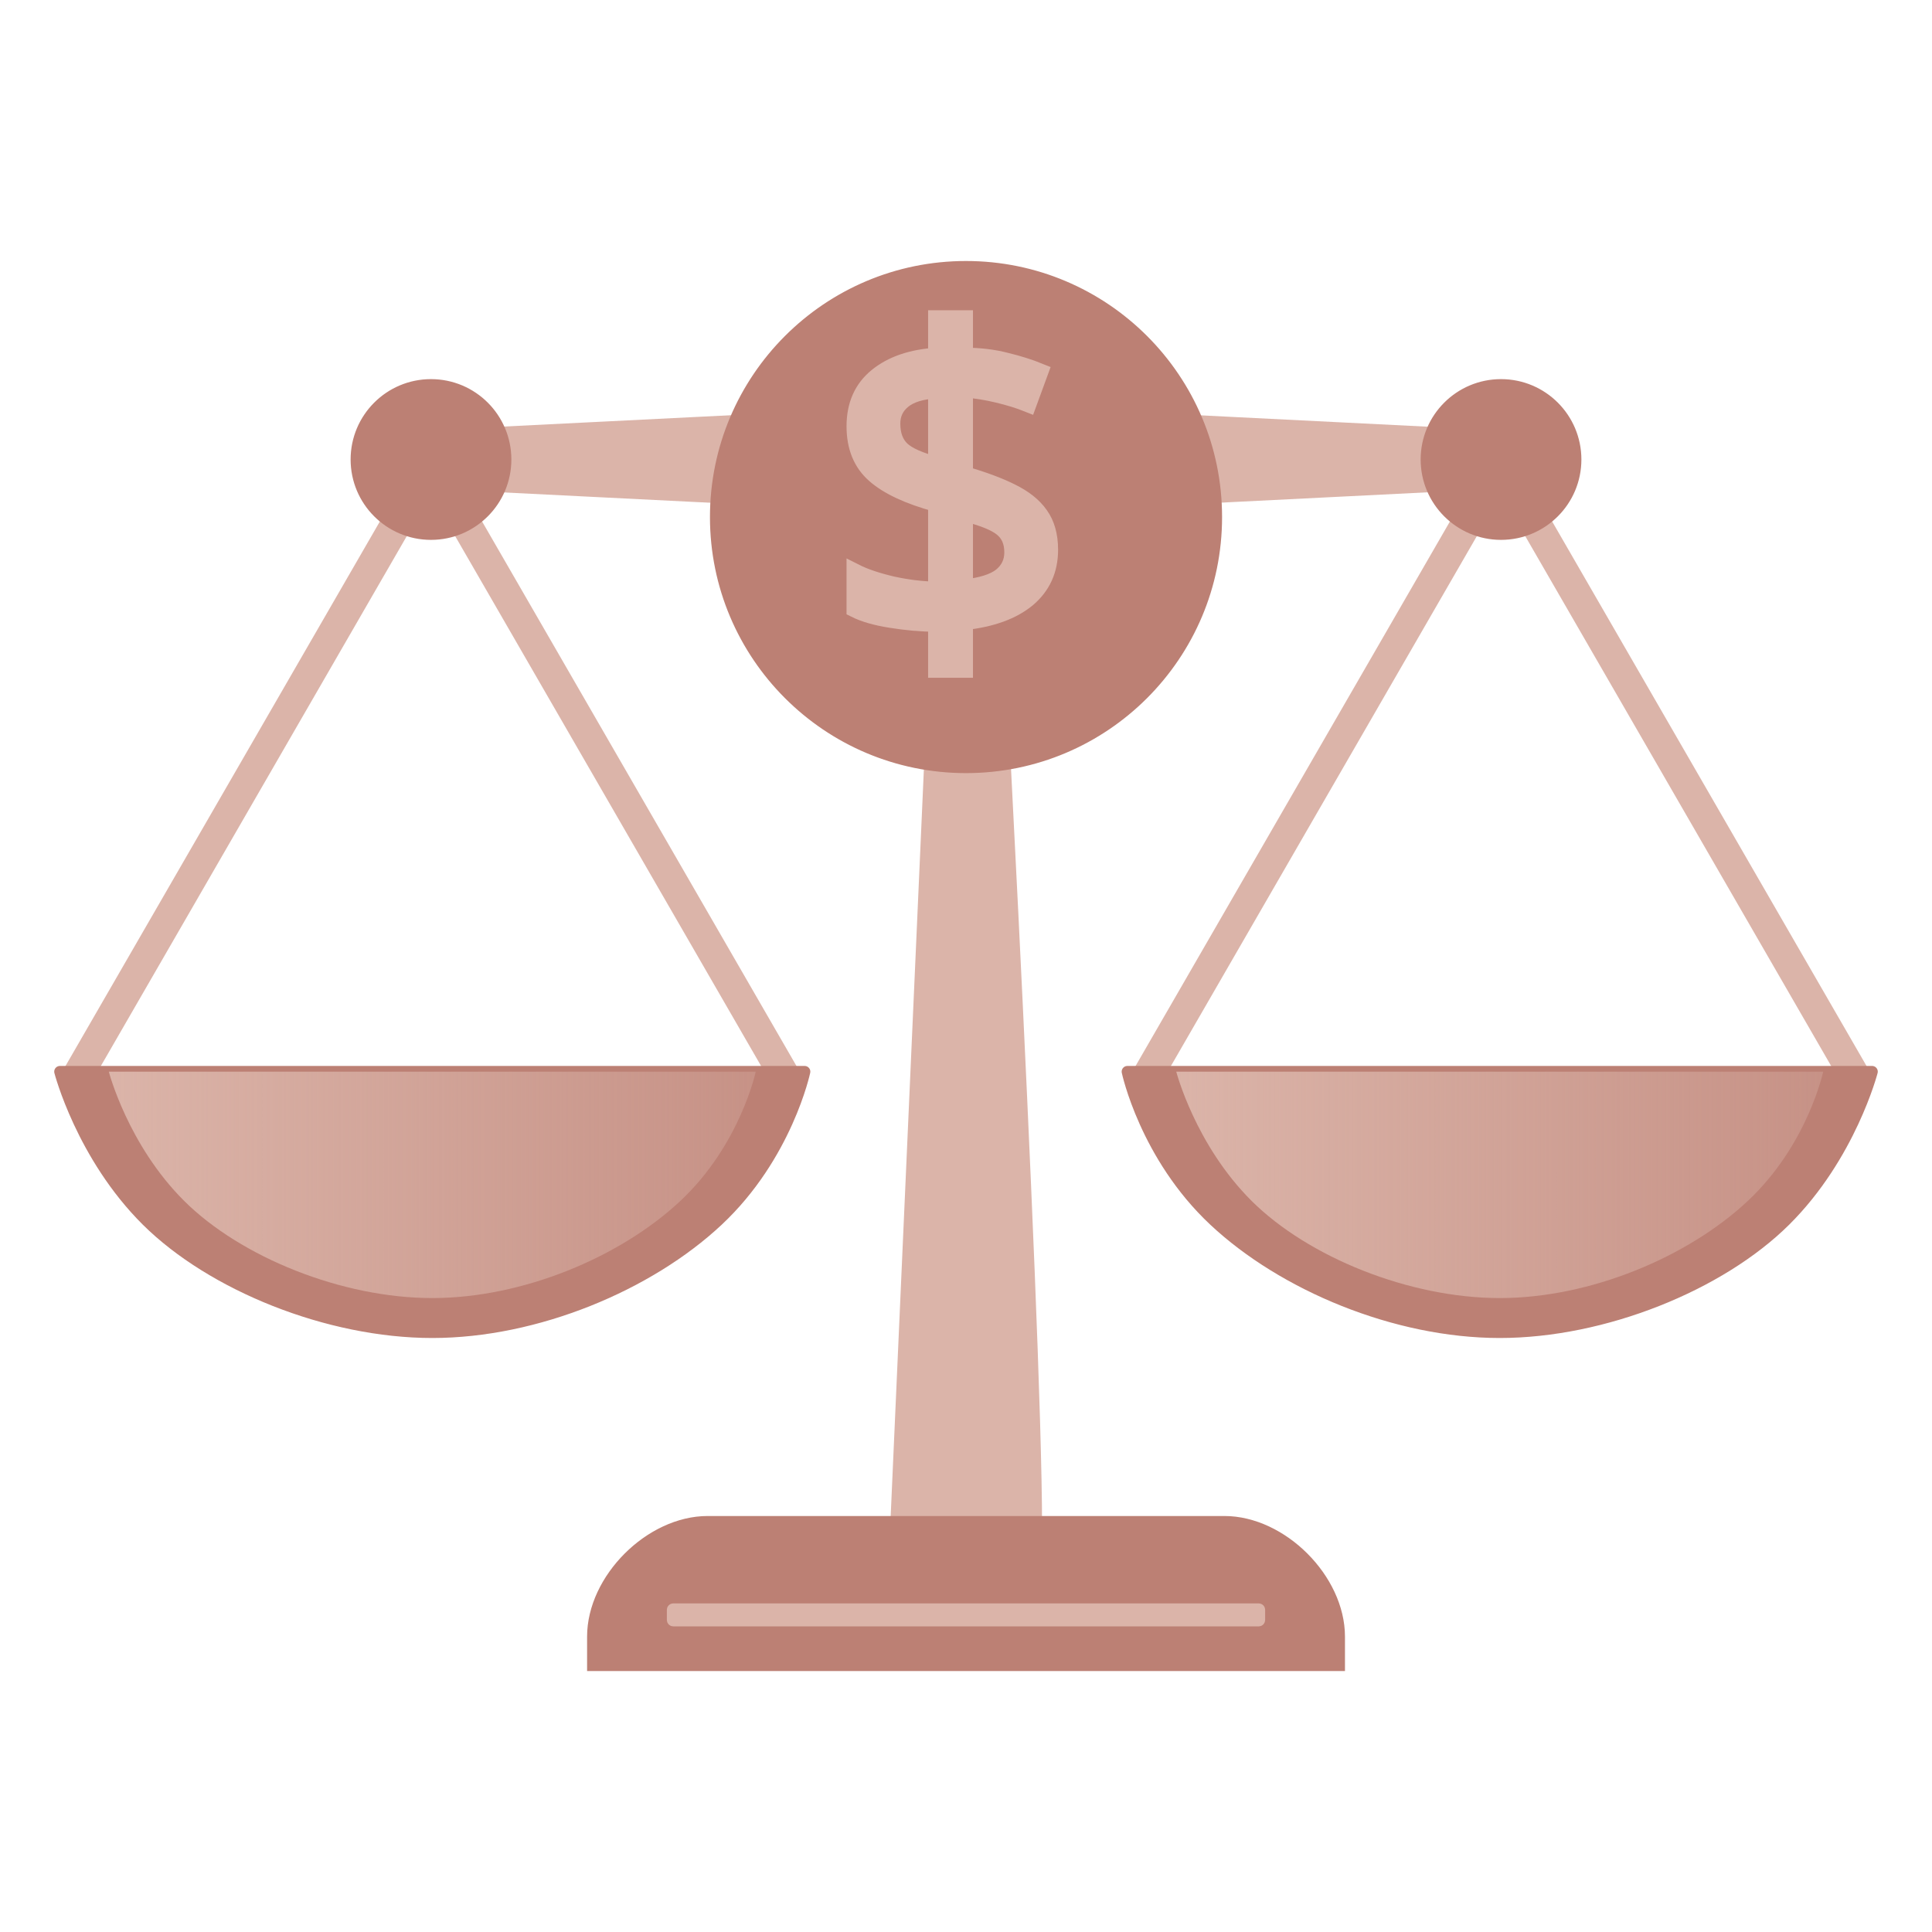
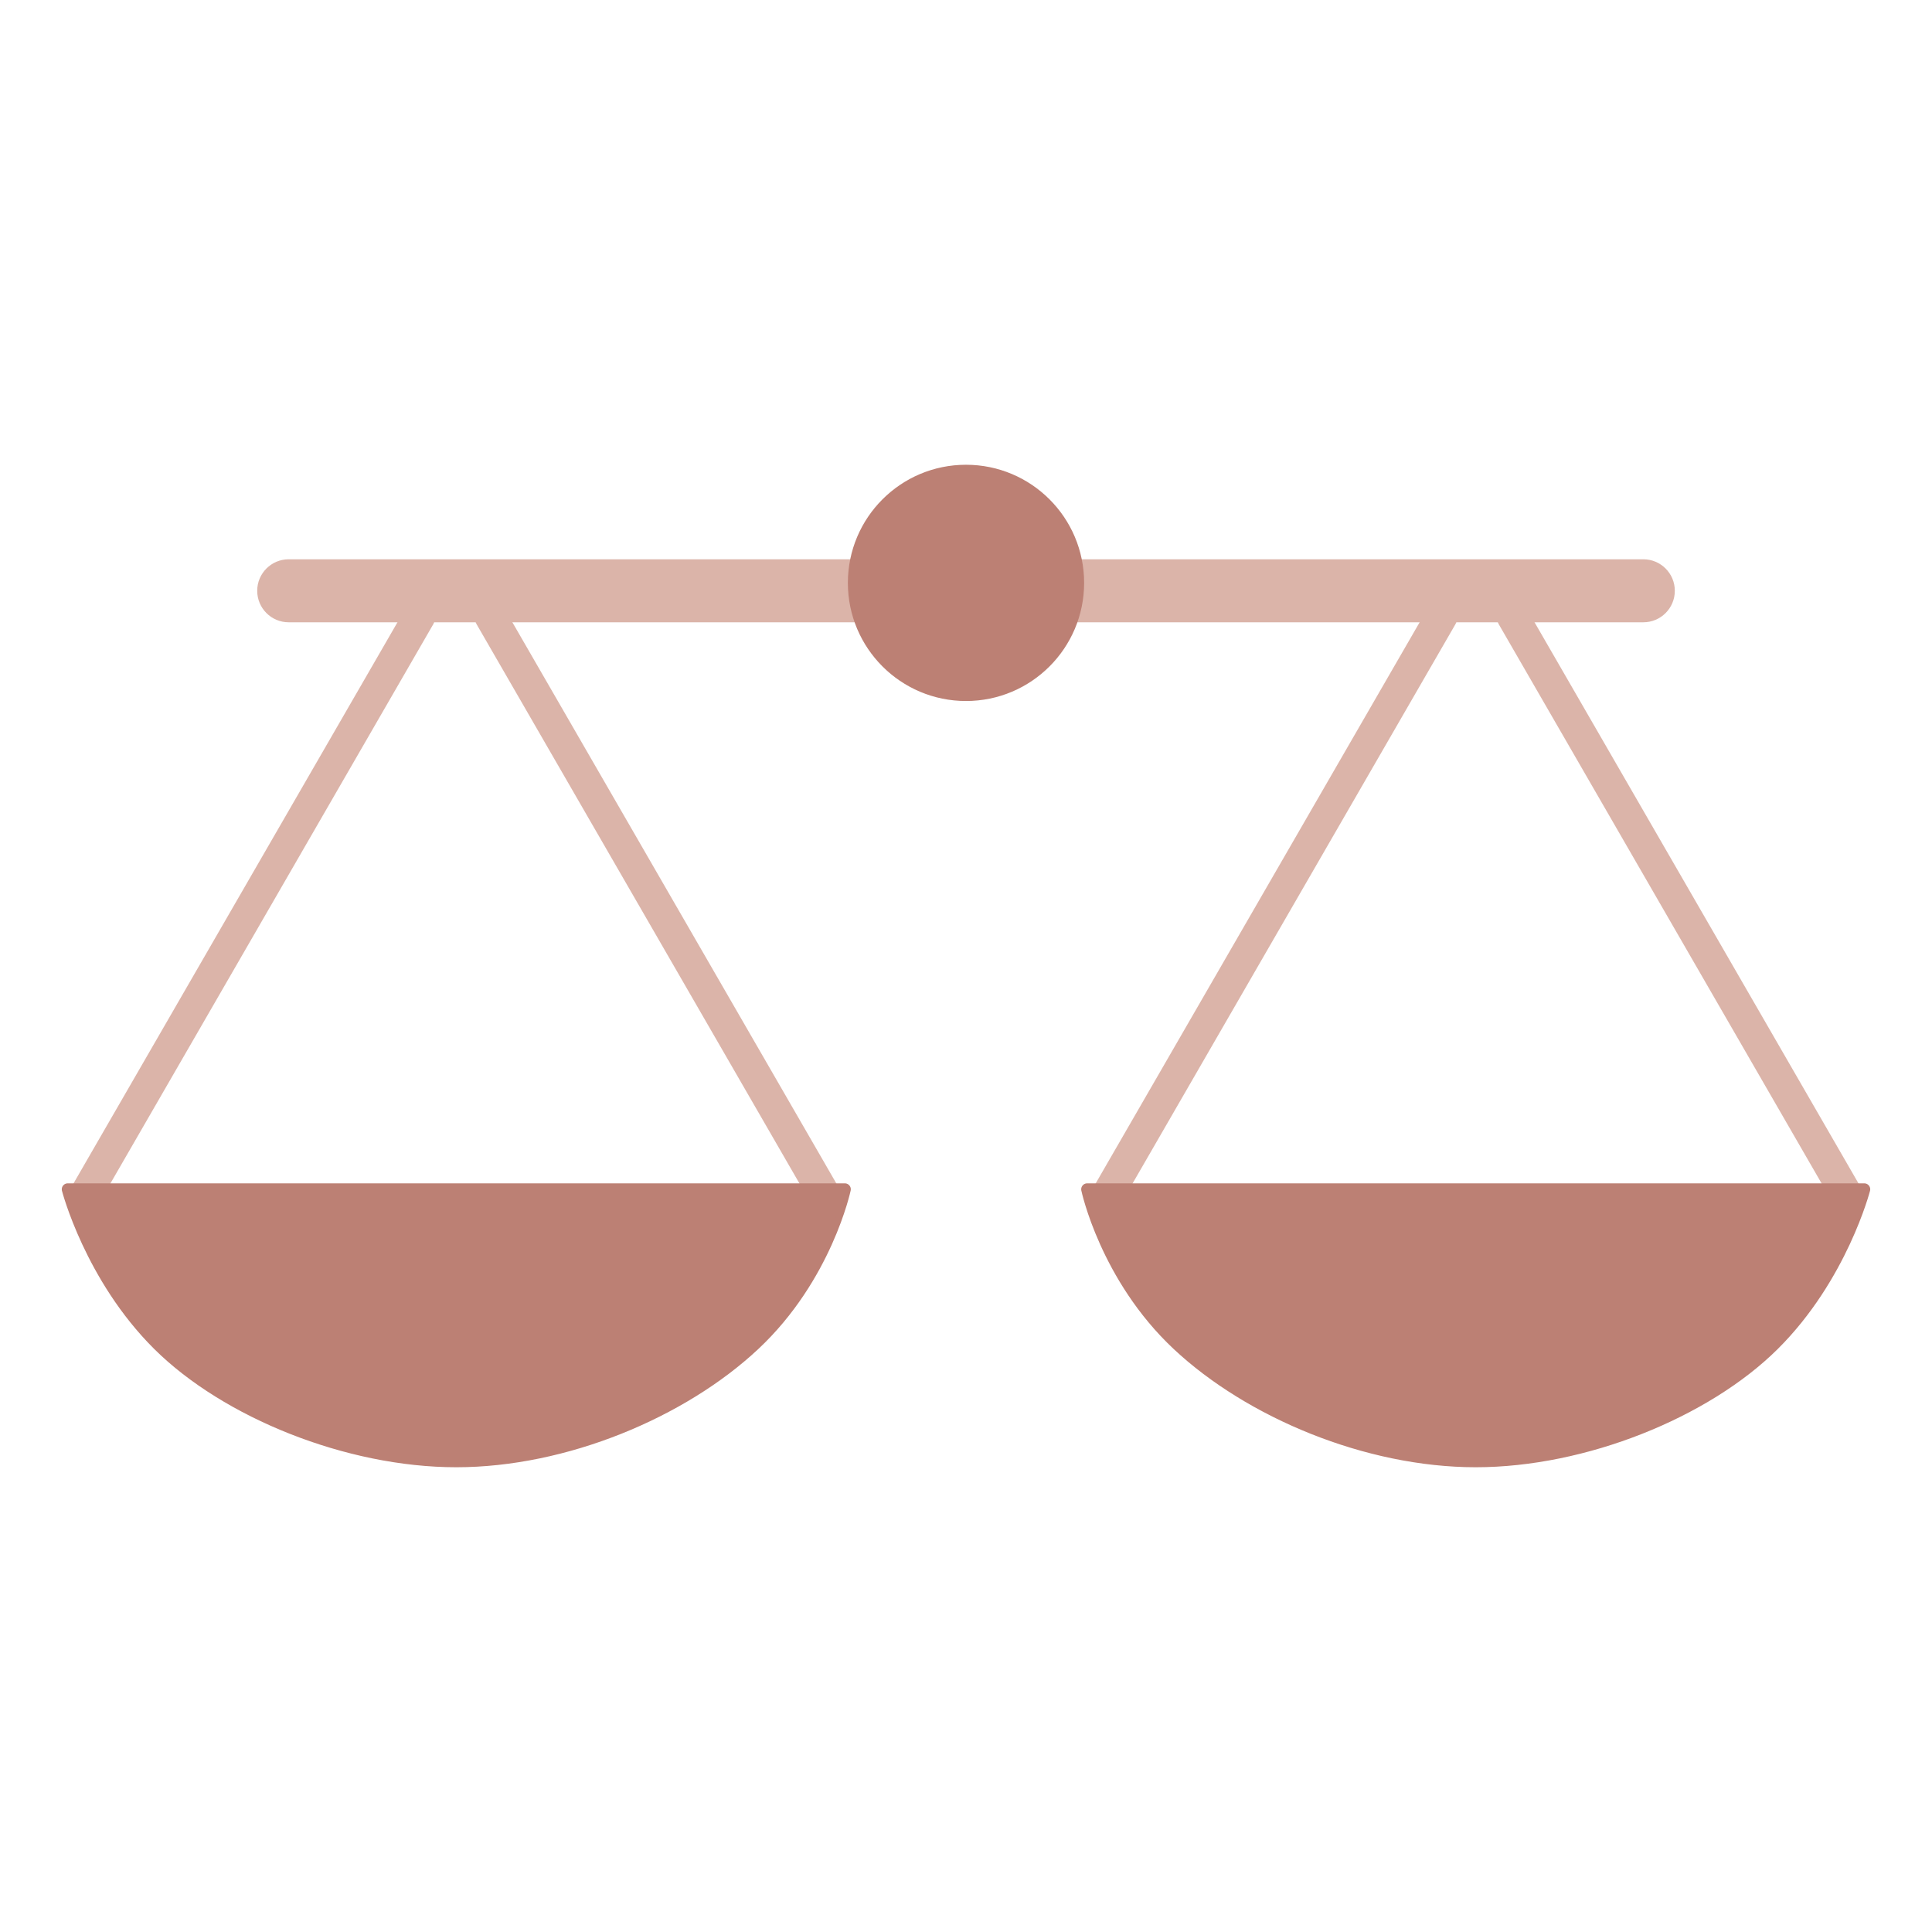
- <svg xmlns="http://www.w3.org/2000/svg" xmlns:xlink="http://www.w3.org/1999/xlink" width="256" height="256" viewBox="0 0 67.733 67.733" version="1.1" id="svg6460">
-   <defs id="defs6454">
-     <linearGradient id="linearGradient21119">
-       <stop style="stop-color:#dbb4a9;stop-opacity:1;" offset="0" id="stop21115" />
-       <stop style="stop-color:#dbb4a9;stop-opacity:0;" offset="1" id="stop21117" />
-     </linearGradient>
-     <linearGradient xlink:href="#linearGradient21119" id="linearGradient21121" x1="13.75" y1="264.763" x2="36.746" y2="264.763" gradientUnits="userSpaceOnUse" gradientTransform="matrix(1.521458,0,0,1.521458,-17.279,-132.0201)" />
-     <linearGradient xlink:href="#linearGradient21119" id="linearGradient21129" gradientUnits="userSpaceOnUse" x1="13.75" y1="264.763" x2="36.746" y2="264.763" gradientTransform="matrix(1.521458,0,0,1.521458,20.14388,-132.0201)" />
-   </defs>
+ <svg xmlns="http://www.w3.org/2000/svg" width="256" height="256" viewBox="0 0 67.733 67.733" version="1.1" id="svg6460">
+   <defs id="defs6454" />
  <g id="layer1" transform="translate(0,-229.2667)">
-     <g id="g21165" transform="translate(-1.4999876e-7,-1.5236359e-6)">
-       <path id="path20937" d="m 36.367,282.818 c 0,-7.487 -1.664,-37.437 -1.664,-37.437 h -1.664 l -1.664,37.437 z" style="fill:#dbb4a9;fill-opacity:1;fill-rule:evenodd;stroke:#dbb4a9;stroke-width:0.333px;stroke-linecap:butt;stroke-linejoin:miter;stroke-opacity:1" />
-       <path id="path20935" d="M 46.95,287.649 H 20.784 c 0,0 0,-0.671 0,-1.006 0,-2.013 2.013,-4.026 4.026,-4.026 2.013,0 16.102,0 18.115,0 2.013,0 4.026,2.013 4.026,4.026 0,0.335 0,1.006 0,1.006 z" style="fill:#bc8074;fill-opacity:1;fill-rule:evenodd;stroke:#bc8074;stroke-width:0.403px;stroke-linecap:butt;stroke-linejoin:miter;stroke-opacity:1" />
-       <rect transform="rotate(-60)" ry="0.192" y="135.461" x="-230.256" height="0.767" width="22.996" id="rect21017" style="opacity:1;fill:#dbb4a9;fill-opacity:1;stroke:#dbb4a9;stroke-width:0.307;stroke-linecap:round;stroke-linejoin:round;stroke-miterlimit:4;stroke-dasharray:none;stroke-dashoffset:0;stroke-opacity:1;paint-order:stroke fill markers" />
-       <rect style="opacity:1;fill:#dbb4a9;fill-opacity:1;stroke:#dbb4a9;stroke-width:0.307;stroke-linecap:round;stroke-linejoin:round;stroke-miterlimit:4;stroke-dasharray:none;stroke-dashoffset:0;stroke-opacity:1;paint-order:stroke fill markers" id="rect21019" width="22.996" height="0.767" x="-245.365" y="109.291" ry="0.192" transform="matrix(-0.5,-0.8660254,-0.8660254,0.5,0,0)" />
-       <g transform="matrix(1.521458,0,0,1.521458,-17.279,-132.0201)" id="g20988">
-         <path style="fill:#dbb4a9;fill-opacity:1;fill-rule:evenodd;stroke:#dbb4a9;stroke-width:0.226px;stroke-linecap:butt;stroke-linejoin:miter;stroke-opacity:1" d="m 19.844,248.539 9.79,0.489 v -1.958 l -9.79,0.489 v 0.979" id="path20939-4" />
-         <circle style="opacity:1;fill:#bc8074;fill-opacity:1;stroke:#bc8074;stroke-width:0.232;stroke-linecap:round;stroke-linejoin:round;stroke-miterlimit:4;stroke-dasharray:none;stroke-dashoffset:0;stroke-opacity:1;paint-order:stroke fill markers" id="path20958" cx="21.288" cy="248.049" r="1.736" />
+     <g id="g5021" transform="matrix(1.043548,0,0,1.043548,-3.131458,-6.391211)">
+       <g transform="translate(3.175,-1.058333)" id="g5004">
+         <rect style="opacity:1;fill:#dbb4a9;fill-opacity:1;stroke:#dbb4a9;stroke-width:0.307;stroke-linecap:round;stroke-linejoin:round;stroke-miterlimit:4;stroke-dasharray:none;stroke-dashoffset:0;stroke-opacity:1;paint-order:stroke fill markers" id="rect21017" width="22.996" height="0.767" x="-230.256" y="135.461" ry="0.192" transform="rotate(-60)" />
+         <rect transform="matrix(-0.5,-0.8660254,-0.8660254,0.5,0,0)" ry="0.192" y="109.291" x="-245.365" height="0.767" width="22.996" id="rect21019" style="opacity:1;fill:#dbb4a9;fill-opacity:1;stroke:#dbb4a9;stroke-width:0.307;stroke-linecap:round;stroke-linejoin:round;stroke-miterlimit:4;stroke-dasharray:none;stroke-dashoffset:0;stroke-opacity:1;paint-order:stroke fill markers" />
+         <path style="opacity:1;fill:#bc8074;fill-opacity:1;stroke:#bc8074;stroke-width:0.4;stroke-linecap:round;stroke-linejoin:round;stroke-miterlimit:4;stroke-dasharray:none;stroke-dashoffset:0;stroke-opacity:1;paint-order:stroke fill markers" d="m 28.209,266.837 c 0,0 -0.625,2.955 -3.046,5.222 -2.421,2.267 -6.36,3.916 -10.008,3.916 -3.648,0 -7.726,-1.65 -10.008,-3.916 -2.282,-2.267 -3.046,-5.222 -3.046,-5.222 z" id="path21011" />
      </g>
-       <path id="path21011" d="m 28.209,266.837 c 0,0 -0.625,2.955 -3.046,5.222 -2.421,2.267 -6.36,3.916 -10.008,3.916 -3.648,0 -7.726,-1.65 -10.008,-3.916 -2.282,-2.267 -3.046,-5.222 -3.046,-5.222 z" style="opacity:1;fill:#bc8074;fill-opacity:1;stroke:#bc8074;stroke-width:0.4;stroke-linecap:round;stroke-linejoin:round;stroke-miterlimit:4;stroke-dasharray:none;stroke-dashoffset:0;stroke-opacity:1;paint-order:stroke fill markers" />
-       <path style="opacity:1;fill:url(#linearGradient21121);fill-opacity:1;stroke:none;stroke-width:0.348;stroke-linecap:round;stroke-linejoin:round;stroke-miterlimit:4;stroke-dasharray:none;stroke-dashoffset:0;stroke-opacity:1;paint-order:stroke fill markers" d="m 26.495,266.837 c 0,0 -0.543,2.567 -2.646,4.536 -2.103,1.969 -5.525,3.402 -8.694,3.402 -3.169,0 -6.712,-1.433 -8.694,-3.402 -1.982,-1.969 -2.646,-4.536 -2.646,-4.536 z" id="path21111" />
-       <rect transform="rotate(-60)" ry="0.192" y="167.95" x="-211.498" height="0.767" width="22.996" id="rect21049" style="opacity:1;fill:#dbb4a9;fill-opacity:1;stroke:#dbb4a9;stroke-width:0.307;stroke-linecap:round;stroke-linejoin:round;stroke-miterlimit:4;stroke-dasharray:none;stroke-dashoffset:0;stroke-opacity:1;paint-order:stroke fill markers" />
-       <rect style="opacity:1;fill:#dbb4a9;fill-opacity:1;stroke:#dbb4a9;stroke-width:0.307;stroke-linecap:round;stroke-linejoin:round;stroke-miterlimit:4;stroke-dasharray:none;stroke-dashoffset:0;stroke-opacity:1;paint-order:stroke fill markers" id="rect21047" width="22.996" height="0.767" x="-264.122" y="76.802" ry="0.192" transform="matrix(-0.5,-0.8660254,-0.8660254,0.5,0,0)" />
-       <path style="opacity:1;fill:#bc8074;fill-opacity:1;stroke:#bc8074;stroke-width:0.4;stroke-linecap:round;stroke-linejoin:round;stroke-miterlimit:4;stroke-dasharray:none;stroke-dashoffset:0;stroke-opacity:1;paint-order:stroke fill markers" d="m 39.524,266.837 c 0,0 0.625,2.955 3.046,5.222 2.421,2.267 6.36,3.916 10.008,3.916 3.648,0 7.726,-1.65 10.008,-3.916 2.282,-2.267 3.046,-5.222 3.046,-5.222 z" id="path21057" />
-       <path id="path21127" d="m 63.918,266.837 c 0,0 -0.543,2.567 -2.646,4.536 -2.103,1.969 -5.525,3.402 -8.694,3.402 -3.169,0 -6.712,-1.433 -8.694,-3.402 -1.982,-1.969 -2.646,-4.536 -2.646,-4.536 z" style="opacity:1;fill:url(#linearGradient21129);fill-opacity:1;stroke:none;stroke-width:0.348;stroke-linecap:round;stroke-linejoin:round;stroke-miterlimit:4;stroke-dasharray:none;stroke-dashoffset:0;stroke-opacity:1;paint-order:stroke fill markers" />
-       <g transform="matrix(-1.521458,0,0,1.521458,85.01233,-132.0201)" id="g21055">
-         <path id="path21051" d="m 19.872,248.537 9.761,0.488 V 247.073 l -9.761,0.488 v 0.976" style="fill:#dbb4a9;fill-opacity:1;fill-rule:evenodd;stroke:#dbb4a9;stroke-width:0.225px;stroke-linecap:butt;stroke-linejoin:miter;stroke-opacity:1" />
-         <circle r="1.736" cy="248.049" cx="21.288" id="circle21053" style="opacity:1;fill:#bc8074;fill-opacity:1;stroke:#bc8074;stroke-width:0.232;stroke-linecap:round;stroke-linejoin:round;stroke-miterlimit:4;stroke-dasharray:none;stroke-dashoffset:0;stroke-opacity:1;paint-order:stroke fill markers" />
+       <g transform="translate(0,-1.05832)" id="g5009">
+         <rect style="opacity:1;fill:#dbb4a9;fill-opacity:1;stroke:#dbb4a9;stroke-width:0.307;stroke-linecap:round;stroke-linejoin:round;stroke-miterlimit:4;stroke-dasharray:none;stroke-dashoffset:0;stroke-opacity:1;paint-order:stroke fill markers" id="rect21049" width="22.996" height="0.767" x="-211.498" y="167.95" ry="0.192" transform="rotate(-60)" />
+         <rect transform="matrix(-0.5,-0.8660254,-0.8660254,0.5,0,0)" ry="0.192" y="76.802" x="-264.122" height="0.767" width="22.996" id="rect21047" style="opacity:1;fill:#dbb4a9;fill-opacity:1;stroke:#dbb4a9;stroke-width:0.307;stroke-linecap:round;stroke-linejoin:round;stroke-miterlimit:4;stroke-dasharray:none;stroke-dashoffset:0;stroke-opacity:1;paint-order:stroke fill markers" />
+         <path id="path21057" d="m 39.524,266.837 c 0,0 0.625,2.955 3.046,5.222 2.421,2.267 6.36,3.916 10.008,3.916 3.648,0 7.726,-1.65 10.008,-3.916 2.282,-2.267 3.046,-5.222 3.046,-5.222 z" style="opacity:1;fill:#bc8074;fill-opacity:1;stroke:#bc8074;stroke-width:0.4;stroke-linecap:round;stroke-linejoin:round;stroke-miterlimit:4;stroke-dasharray:none;stroke-dashoffset:0;stroke-opacity:1;paint-order:stroke fill markers" />
      </g>
-       <circle r="8.718" cy="247.394" cx="33.867" id="path20956" style="opacity:1;fill:#bc8074;fill-opacity:1;stroke:#bc8074;stroke-width:0.518;stroke-linecap:round;stroke-linejoin:round;stroke-miterlimit:4;stroke-dasharray:none;stroke-dashoffset:0;stroke-opacity:1;paint-order:stroke fill markers" />
-       <text id="text21063" y="251.85" x="29.043" style="font-style:normal;font-weight:normal;font-size:15.024px;line-height:125%;font-family:sans-serif;letter-spacing:0px;word-spacing:0px;fill:#dbb4a9;fill-opacity:1;stroke:#dbb4a9;stroke-width:0.604;stroke-linecap:butt;stroke-linejoin:miter;stroke-opacity:1" xml:space="preserve">
-         <tspan style="fill:#dbb4a9;fill-opacity:1;stroke:#dbb4a9;stroke-width:0.604;stroke-opacity:1" y="251.85" x="29.043" id="tspan21061">$</tspan>
-       </text>
-       <rect ry="0.059" y="285.645" x="23.545" height="0.474" width="20.643" id="rect21065" style="opacity:1;fill:#dbb4a9;fill-opacity:1;stroke:#dbb4a9;stroke-width:0.332;stroke-linecap:round;stroke-linejoin:round;stroke-miterlimit:4;stroke-dasharray:none;stroke-dashoffset:0;stroke-opacity:1;paint-order:stroke fill markers" />
+       <rect ry="1.058" y="244.613" x="11.642" height="2.117" width="47.625" id="rect4999" style="opacity:1;fill:#dbb4a9;fill-opacity:1;stroke:none;stroke-width:0.113;stroke-linecap:butt;stroke-linejoin:miter;stroke-miterlimit:3.2;stroke-dasharray:none;stroke-dashoffset:0;stroke-opacity:1;paint-order:normal" />
+       <circle r="3.854" cy="245.406" cx="35.454" id="path20956" style="opacity:1;fill:#bc8074;fill-opacity:1;stroke:#bc8074;stroke-width:0.229;stroke-linecap:round;stroke-linejoin:round;stroke-miterlimit:4;stroke-dasharray:none;stroke-dashoffset:0;stroke-opacity:1;paint-order:stroke fill markers" />
    </g>
  </g>
</svg>
